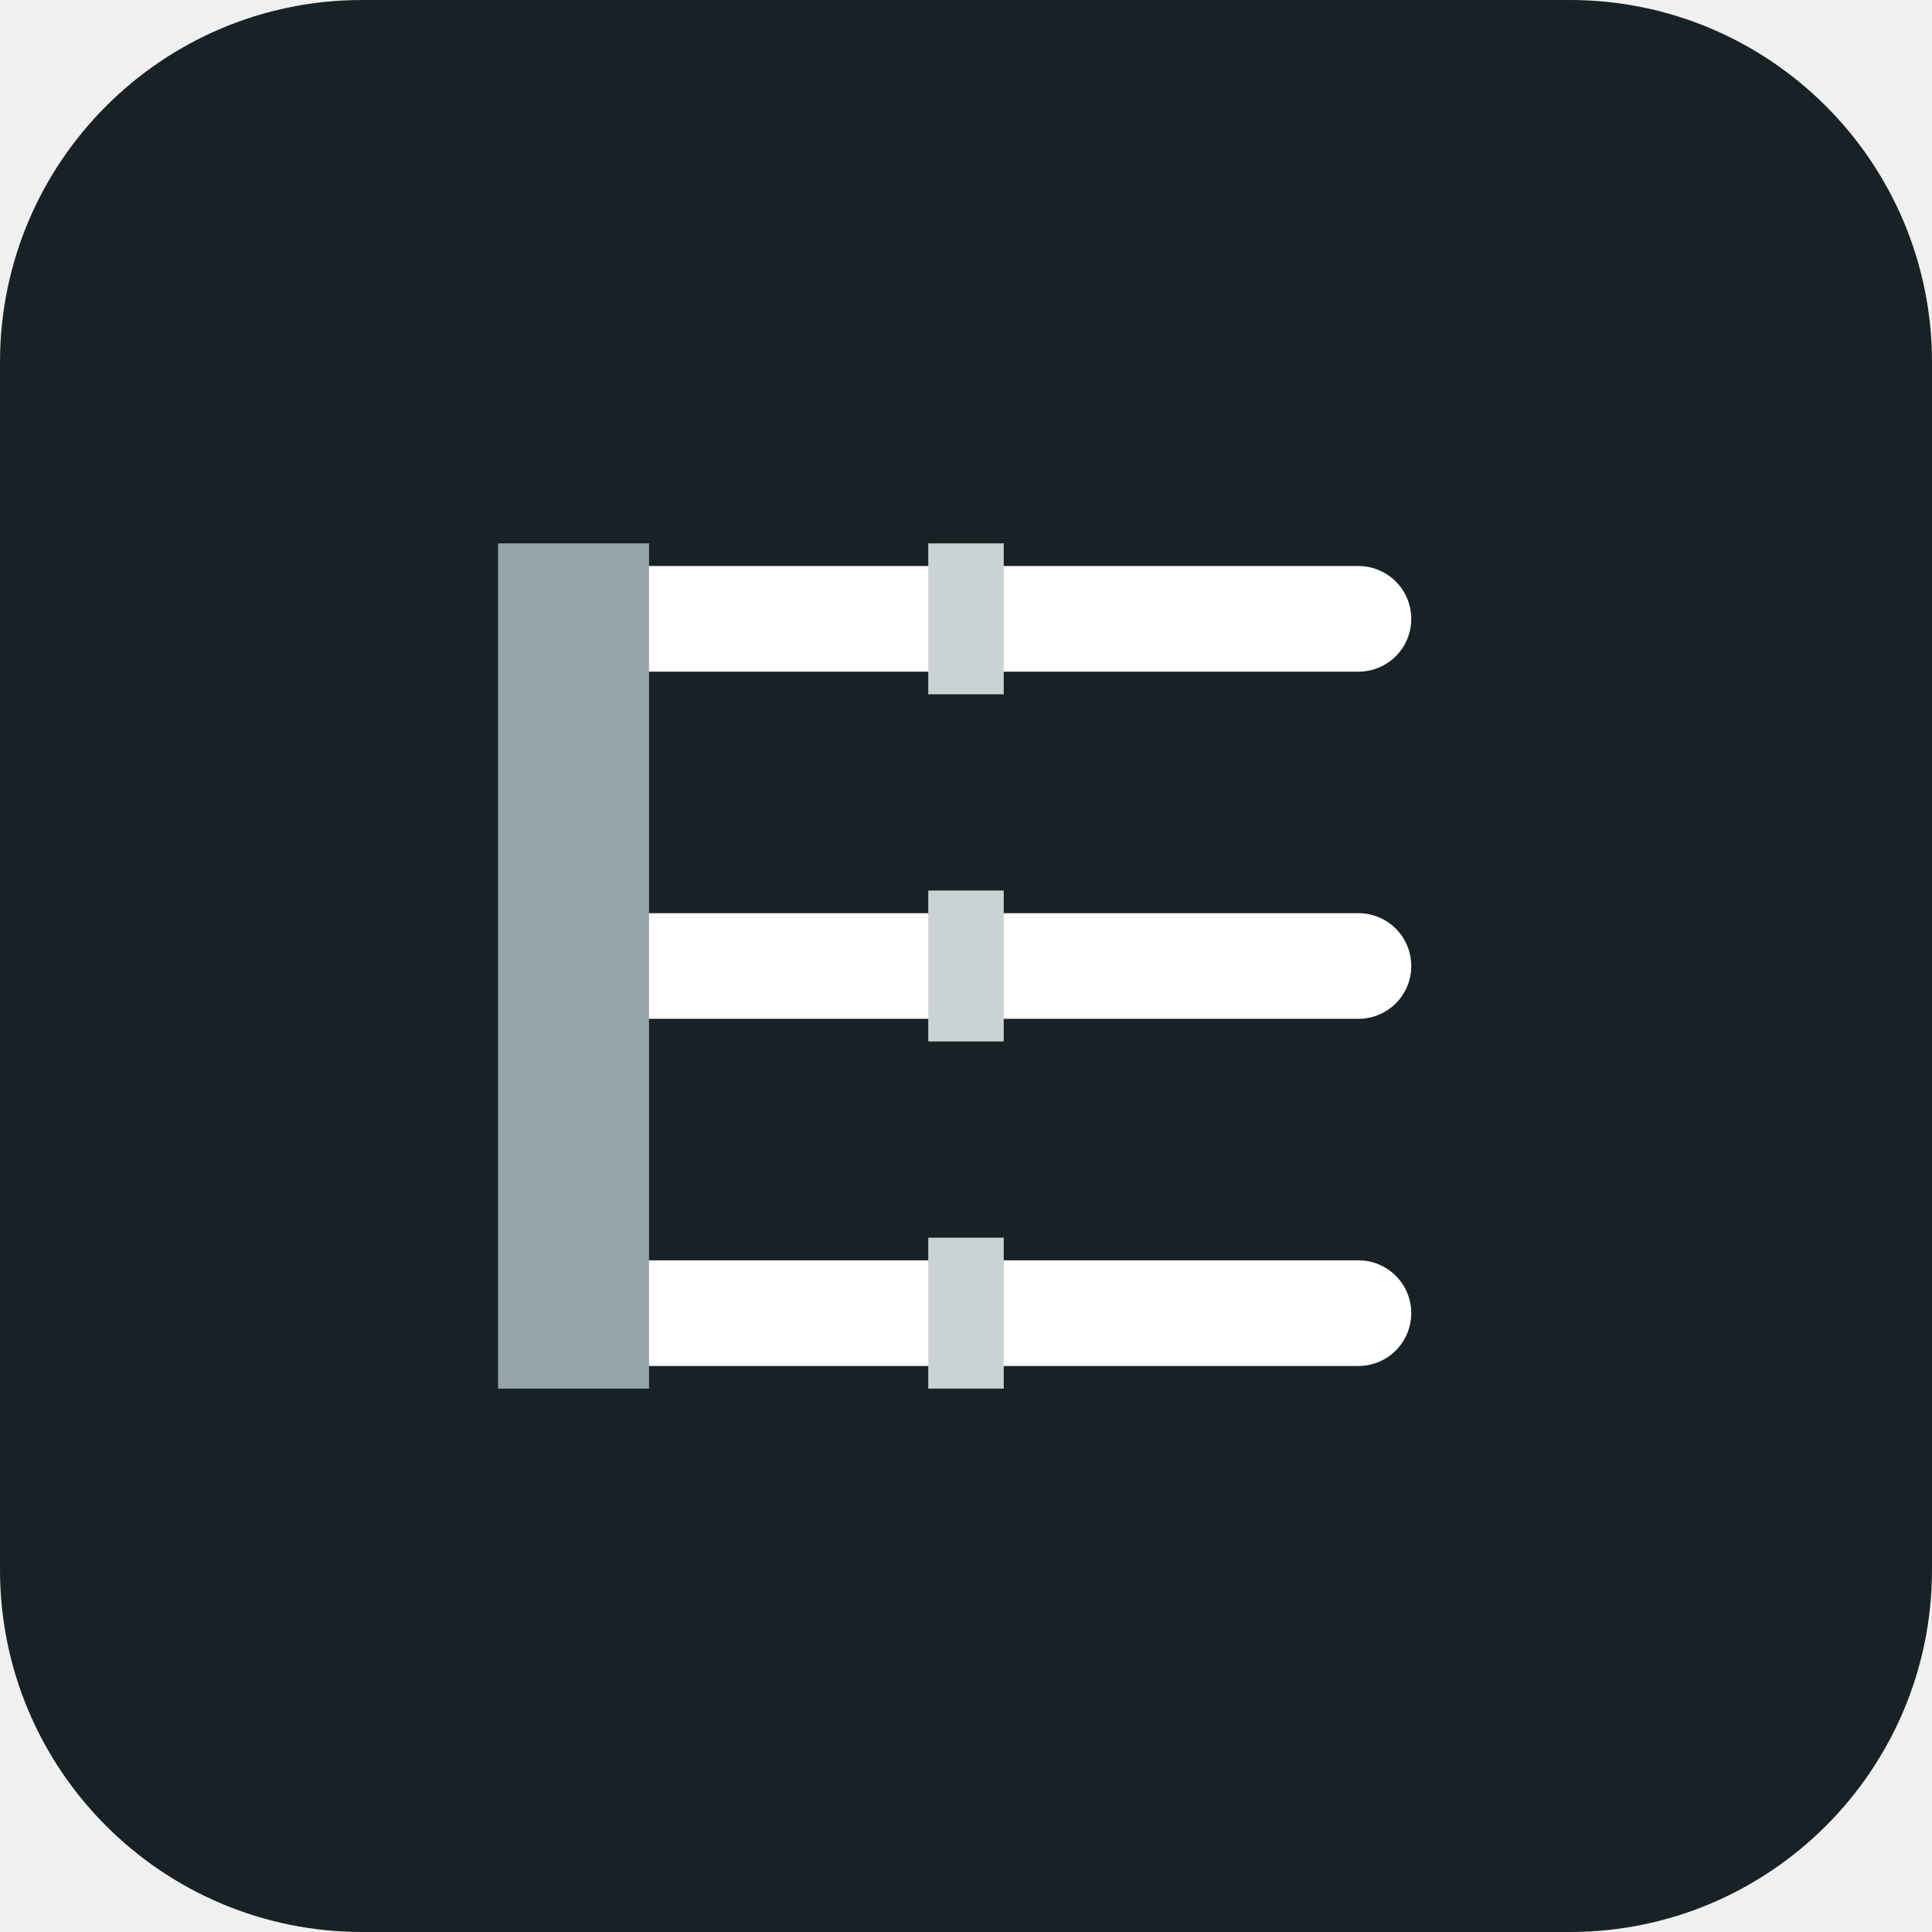
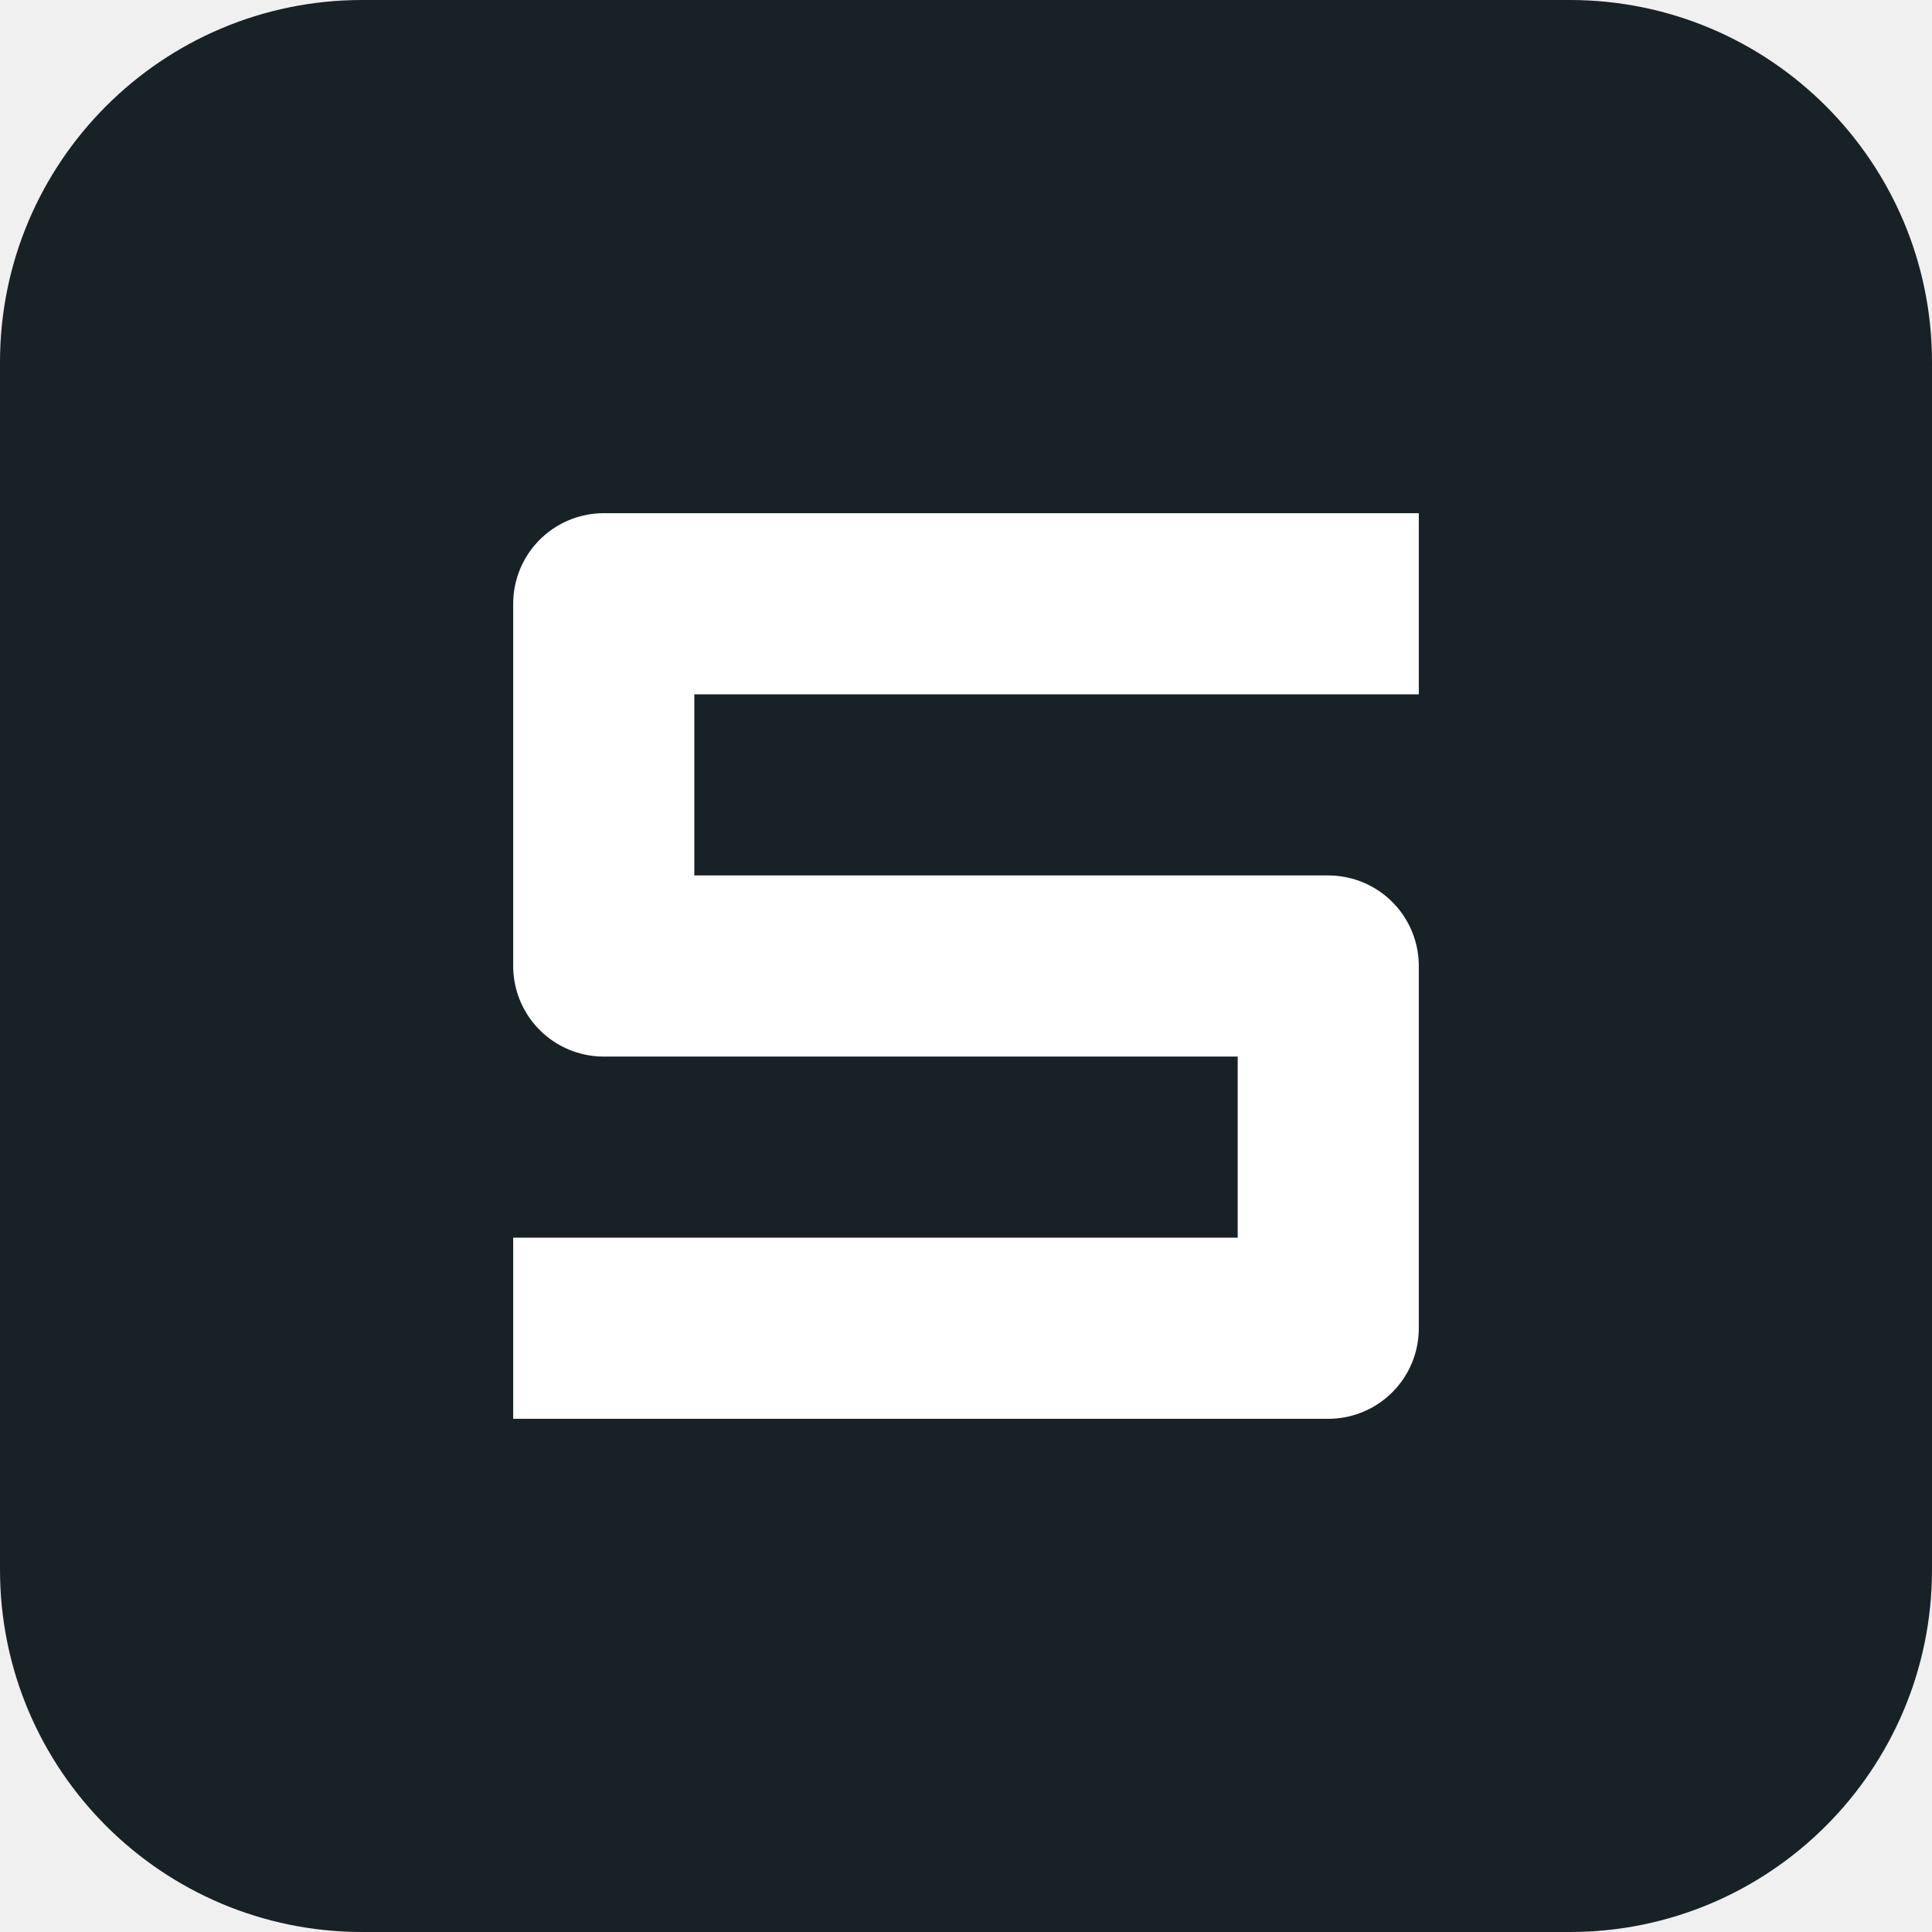
<svg xmlns="http://www.w3.org/2000/svg" viewBox="0 0 512 512">
  <rect width="512" height="512" rx="96" fill="#182126" />
-   <g fill="none" stroke="#ffffff" stroke-width="28" stroke-linecap="round">
-     <path d="M152 164h208M152 256h208M152 348h208" />
-   </g>
-   <path d="M152 144v224" stroke="#96a5ac" stroke-width="40" />
-   <path d="M256 144v40m0 52v40m0 52v40" stroke="#cbd2d3" stroke-width="20" />
+   <path d="M352 160H160v96h192v96H160" fill="none" stroke="#ffffff" stroke-width="48" stroke-linecap="square" stroke-linejoin="round" />
</svg>
